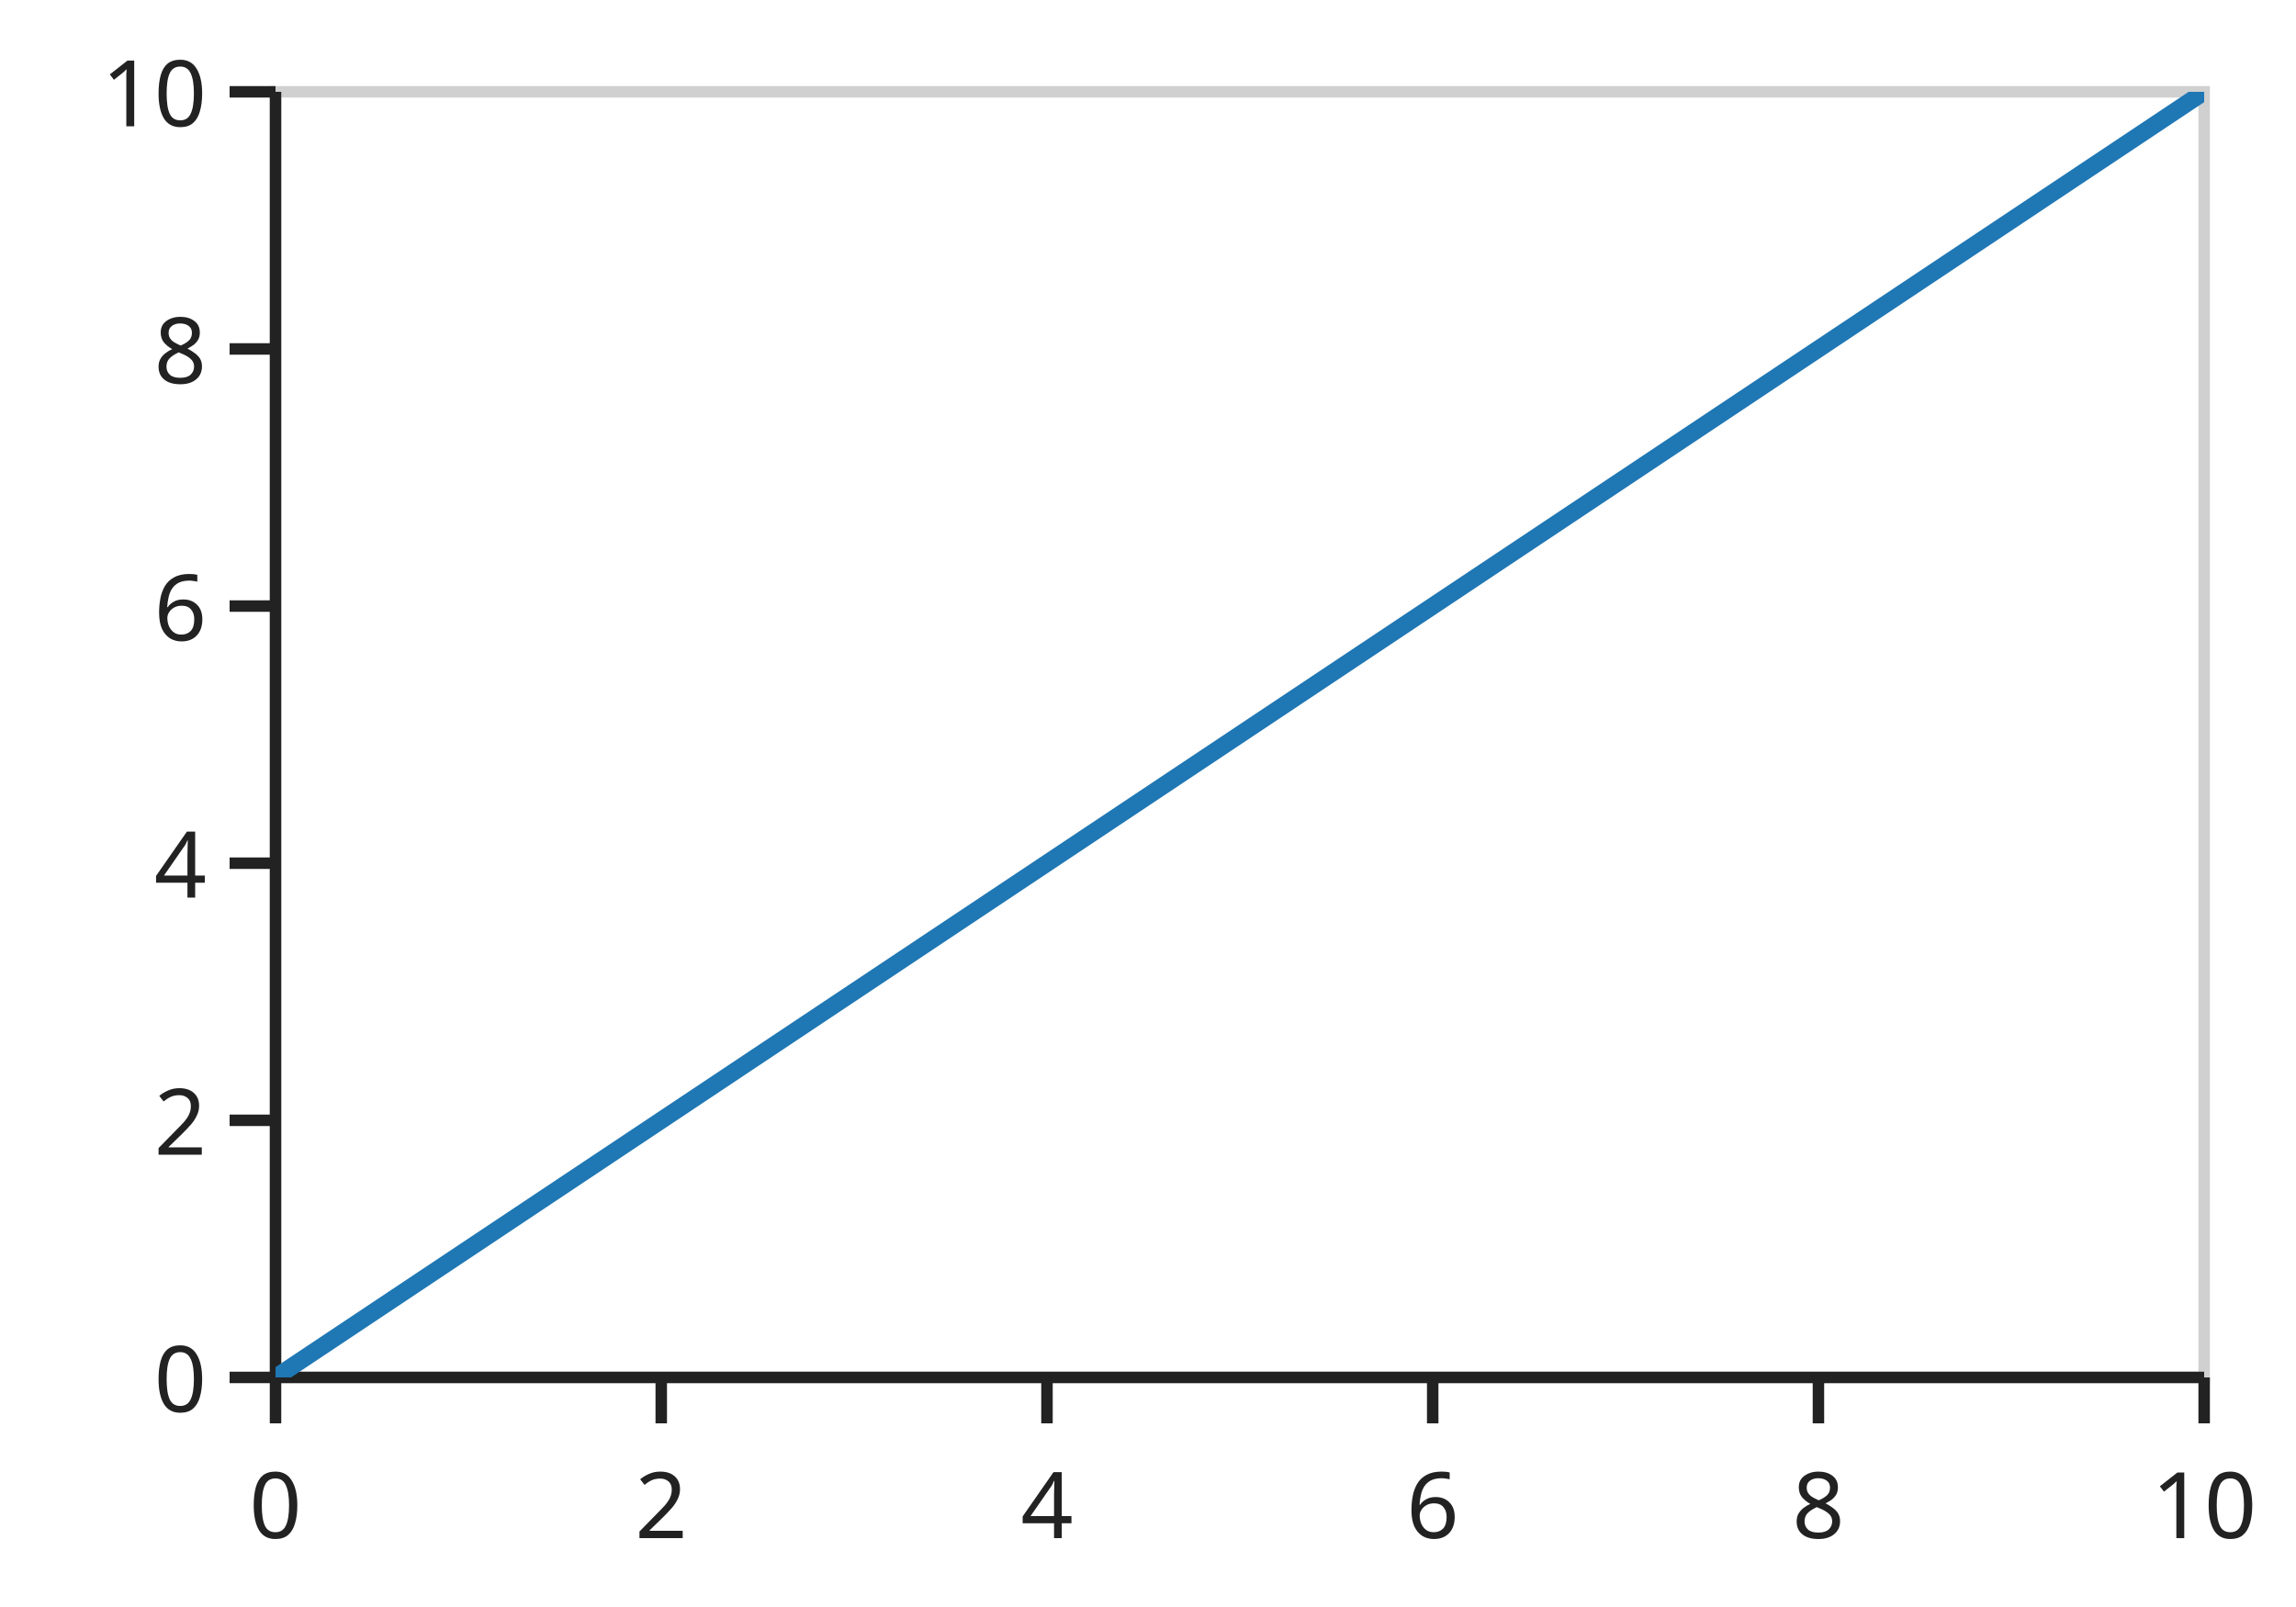
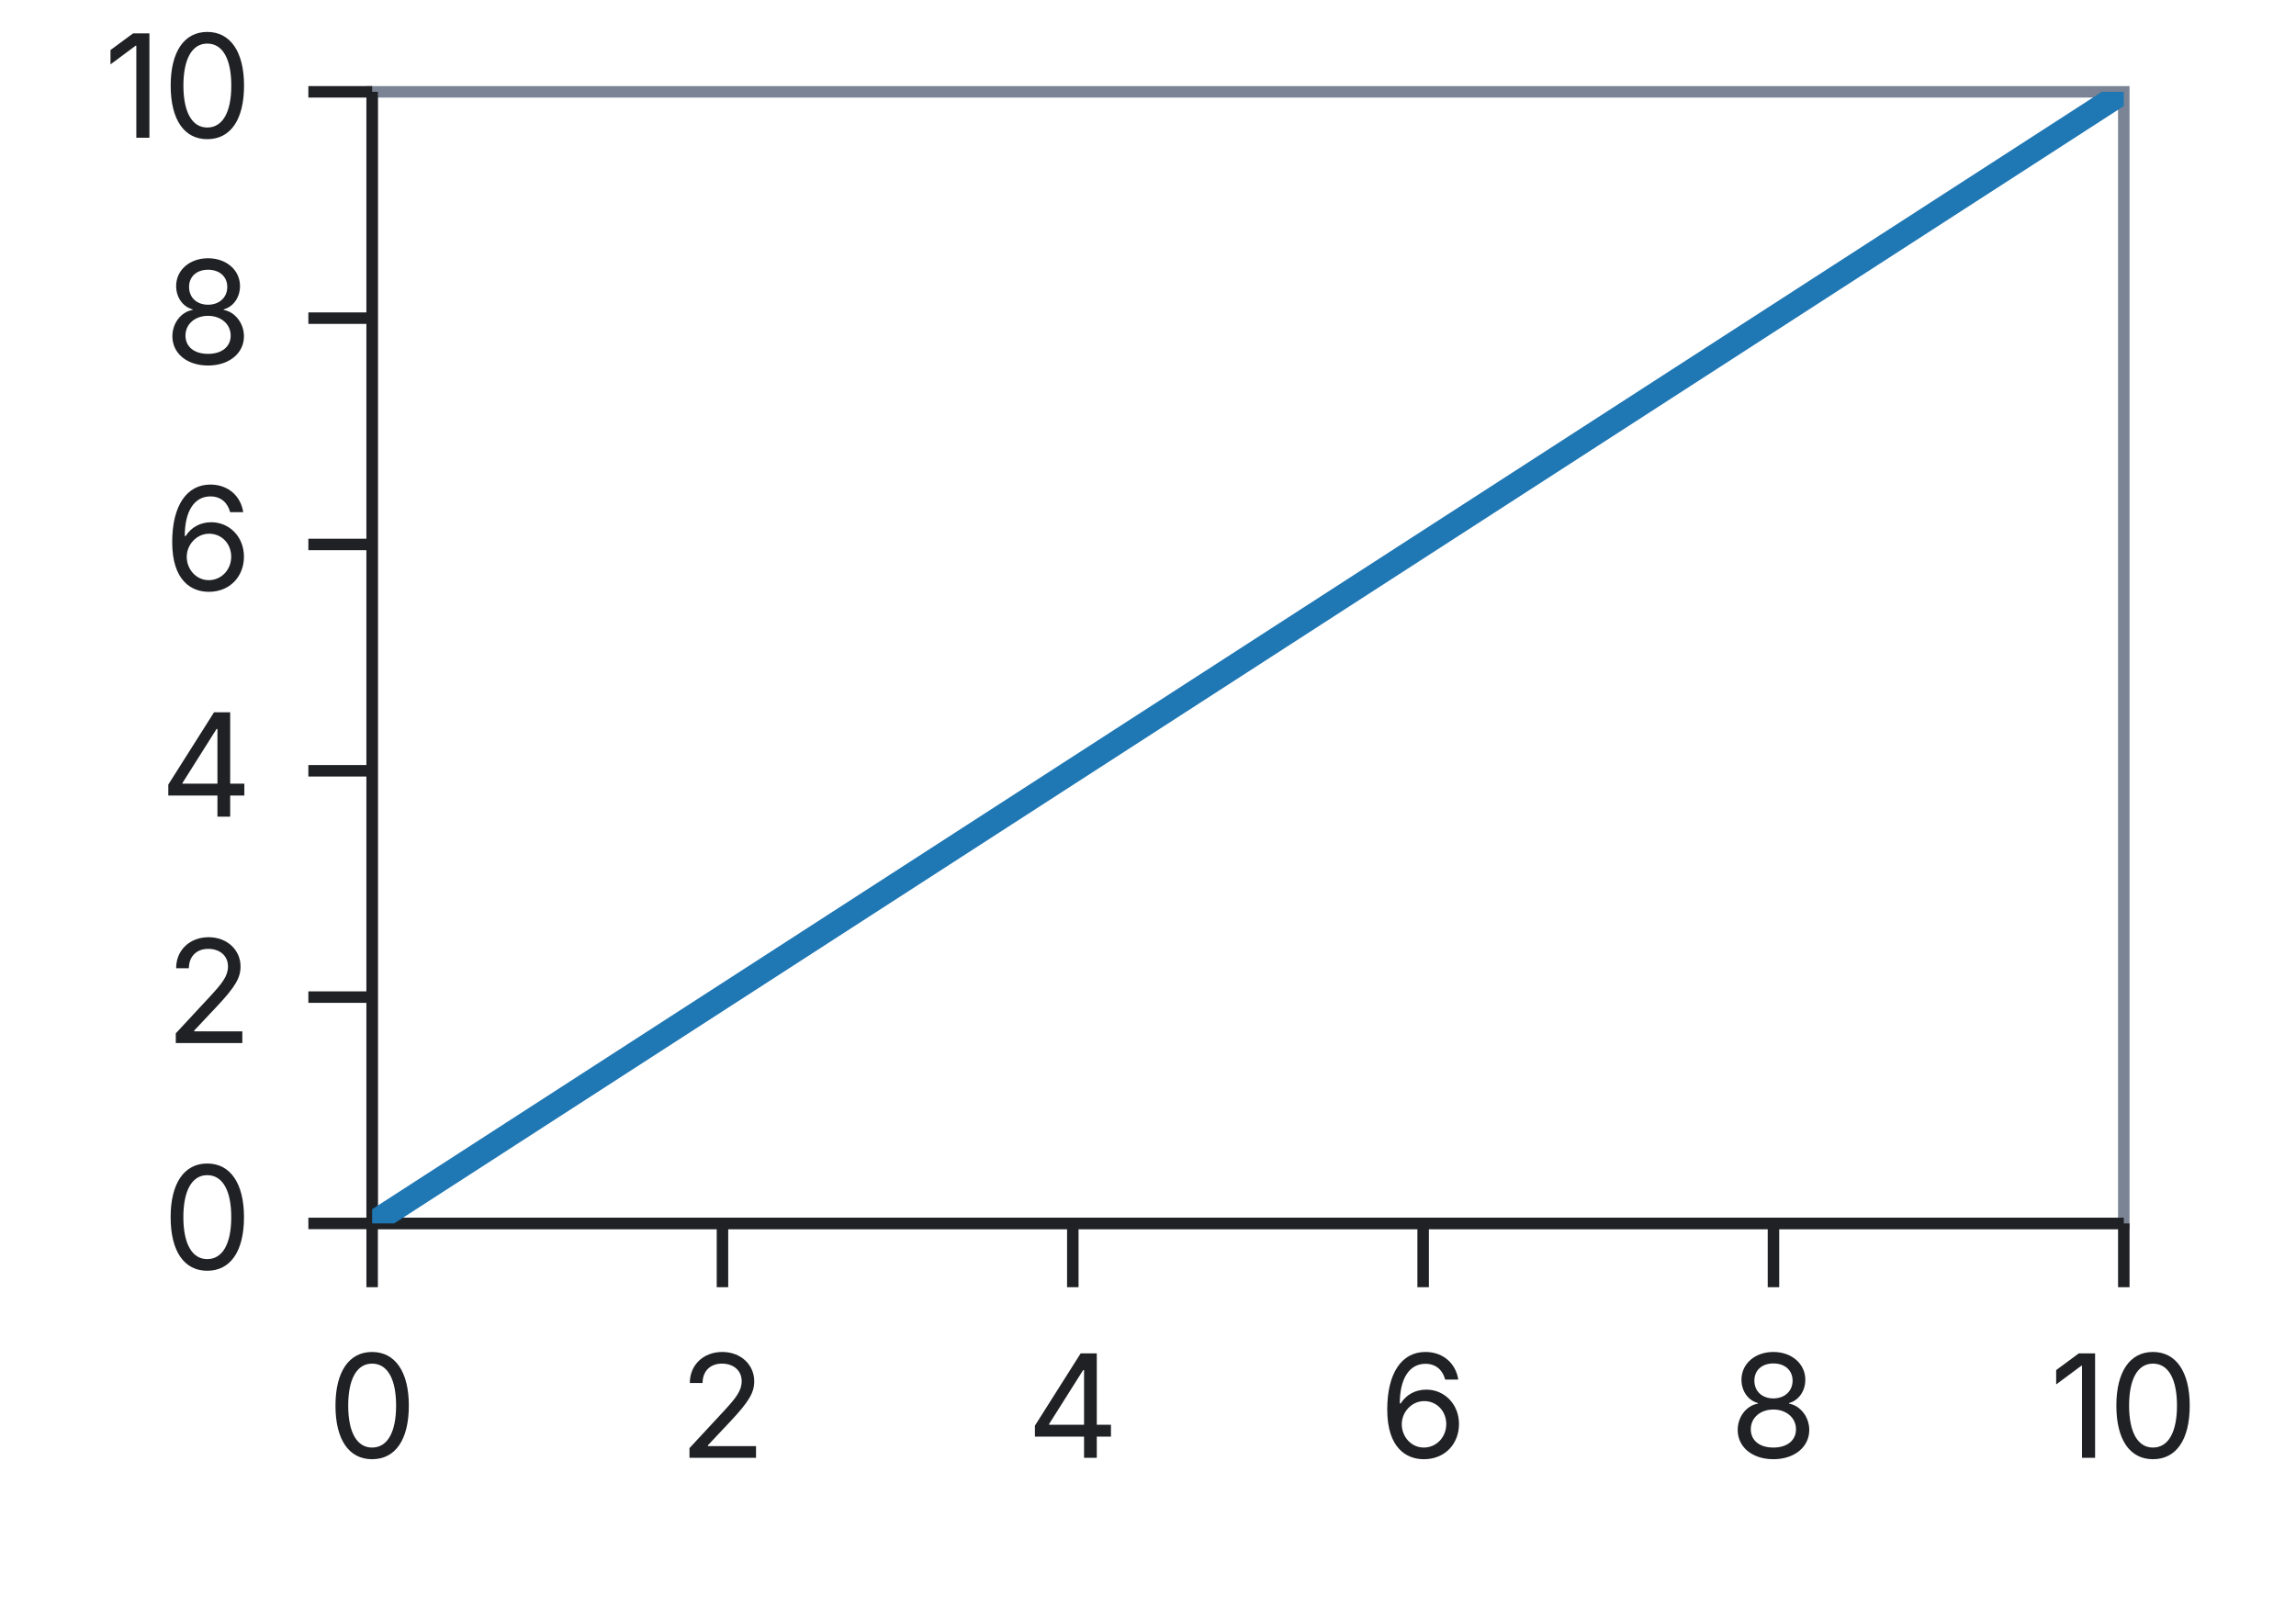
- <svg xmlns="http://www.w3.org/2000/svg" width="200" height="140" viewBox="0 0 200 140">
-   <defs>
-     <clipPath id="sen-plot-area">
-       <rect x="24" y="8" width="168" height="112" />
-     </clipPath>
-   </defs>
+ <svg xmlns="http://www.w3.org/2000/svg" role="img" width="200" height="140" viewBox="0 0 200 140">
  <rect class="sen-background" x="0" y="0" width="200" height="140" fill="#ffffff" />
-   <rect class="sen-frame" x="24" y="8" width="168" height="112" fill="none" stroke="#d0d0d0" stroke-width="1" />
-   <line class="sen-axis" x1="24" y1="120" x2="192" y2="120" stroke="#222222" stroke-width="1" />
-   <line class="sen-tick" x1="24" y1="120" x2="24" y2="124" stroke="#222222" stroke-width="1" />
-   <text class="sen-tick-label" x="24" y="134" fill="#222222" font-family="sans-serif" font-size="8" text-anchor="middle">0</text>
-   <line class="sen-tick" x1="57.6" y1="120" x2="57.6" y2="124" stroke="#222222" stroke-width="1" />
-   <text class="sen-tick-label" x="57.6" y="134" fill="#222222" font-family="sans-serif" font-size="8" text-anchor="middle">2</text>
-   <line class="sen-tick" x1="91.2" y1="120" x2="91.2" y2="124" stroke="#222222" stroke-width="1" />
-   <text class="sen-tick-label" x="91.2" y="134" fill="#222222" font-family="sans-serif" font-size="8" text-anchor="middle">4</text>
-   <line class="sen-tick" x1="124.8" y1="120" x2="124.8" y2="124" stroke="#222222" stroke-width="1" />
-   <text class="sen-tick-label" x="124.8" y="134" fill="#222222" font-family="sans-serif" font-size="8" text-anchor="middle">6</text>
-   <line class="sen-tick" x1="158.4" y1="120" x2="158.4" y2="124" stroke="#222222" stroke-width="1" />
-   <text class="sen-tick-label" x="158.4" y="134" fill="#222222" font-family="sans-serif" font-size="8" text-anchor="middle">8</text>
-   <line class="sen-tick" x1="192" y1="120" x2="192" y2="124" stroke="#222222" stroke-width="1" />
-   <text class="sen-tick-label" x="192" y="134" fill="#222222" font-family="sans-serif" font-size="8" text-anchor="middle">10</text>
-   <line class="sen-axis" x1="24" y1="8" x2="24" y2="120" stroke="#222222" stroke-width="1" />
-   <line class="sen-tick" x1="20" y1="120" x2="24" y2="120" stroke="#222222" stroke-width="1" />
-   <text class="sen-tick-label" x="18" y="123" fill="#222222" font-family="sans-serif" font-size="8" text-anchor="end">0</text>
-   <line class="sen-tick" x1="20" y1="97.6" x2="24" y2="97.6" stroke="#222222" stroke-width="1" />
-   <text class="sen-tick-label" x="18" y="100.6" fill="#222222" font-family="sans-serif" font-size="8" text-anchor="end">2</text>
-   <line class="sen-tick" x1="20" y1="75.2" x2="24" y2="75.2" stroke="#222222" stroke-width="1" />
-   <text class="sen-tick-label" x="18" y="78.2" fill="#222222" font-family="sans-serif" font-size="8" text-anchor="end">4</text>
-   <line class="sen-tick" x1="20" y1="52.8" x2="24" y2="52.8" stroke="#222222" stroke-width="1" />
-   <text class="sen-tick-label" x="18" y="55.8" fill="#222222" font-family="sans-serif" font-size="8" text-anchor="end">6</text>
-   <line class="sen-tick" x1="20" y1="30.4" x2="24" y2="30.4" stroke="#222222" stroke-width="1" />
-   <text class="sen-tick-label" x="18" y="33.4" fill="#222222" font-family="sans-serif" font-size="8" text-anchor="end">8</text>
-   <line class="sen-tick" x1="20" y1="8" x2="24" y2="8" stroke="#222222" stroke-width="1" />
-   <text class="sen-tick-label" x="18" y="11" fill="#222222" font-family="sans-serif" font-size="8" text-anchor="end">10</text>
-   <g clip-path="url(#sen-plot-area)">
-     <polyline class="sen-series-0" points="-60,176 24,120 192,8 276,-48" fill="none" stroke="#1f77b4" stroke-width="1.5" />
-   </g>
+   <rect class="sen-frame" x="32.417" y="8" width="152.583" height="98.583" fill="none" stroke="#7a8494" stroke-width="1" />
+   <line class="sen-axis" x1="32.417" y1="106.583" x2="185" y2="106.583" stroke="#202124" stroke-width="1" />
+   <line class="sen-tick" x1="32.417" y1="106.583" x2="32.417" y2="112.139" stroke="#202124" stroke-width="1" />
+   <text class="sen-tick-label" x="32.417" y="127" fill="#202124" font-family="Inter, system-ui, -apple-system, BlinkMacSystemFont, &quot;Segoe UI&quot;, &quot;Noto Sans&quot;, &quot;Noto Sans CJK JP&quot;, &quot;Noto Sans JP&quot;, &quot;Noto Sans CJK SC&quot;, &quot;Noto Sans SC&quot;, &quot;Noto Sans CJK TC&quot;, &quot;Noto Sans TC&quot;, &quot;Noto Sans CJK KR&quot;, &quot;Noto Sans KR&quot;, &quot;Hiragino Sans&quot;, &quot;Yu Gothic&quot;, YuGothic, Meiryo, &quot;PingFang SC&quot;, &quot;PingFang TC&quot;, &quot;Microsoft YaHei&quot;, &quot;Microsoft JhengHei&quot;, &quot;Apple SD Gothic Neo&quot;, &quot;Malgun Gothic&quot;, NanumGothic, &quot;Apple Color Emoji&quot;, &quot;Segoe UI Emoji&quot;, &quot;Noto Color Emoji&quot;, sans-serif" font-size="12.5" text-anchor="middle">0</text>
+   <line class="sen-tick" x1="62.933" y1="106.583" x2="62.933" y2="112.139" stroke="#202124" stroke-width="1" />
+   <text class="sen-tick-label" x="62.933" y="127" fill="#202124" font-family="Inter, system-ui, -apple-system, BlinkMacSystemFont, &quot;Segoe UI&quot;, &quot;Noto Sans&quot;, &quot;Noto Sans CJK JP&quot;, &quot;Noto Sans JP&quot;, &quot;Noto Sans CJK SC&quot;, &quot;Noto Sans SC&quot;, &quot;Noto Sans CJK TC&quot;, &quot;Noto Sans TC&quot;, &quot;Noto Sans CJK KR&quot;, &quot;Noto Sans KR&quot;, &quot;Hiragino Sans&quot;, &quot;Yu Gothic&quot;, YuGothic, Meiryo, &quot;PingFang SC&quot;, &quot;PingFang TC&quot;, &quot;Microsoft YaHei&quot;, &quot;Microsoft JhengHei&quot;, &quot;Apple SD Gothic Neo&quot;, &quot;Malgun Gothic&quot;, NanumGothic, &quot;Apple Color Emoji&quot;, &quot;Segoe UI Emoji&quot;, &quot;Noto Color Emoji&quot;, sans-serif" font-size="12.5" text-anchor="middle">2</text>
+   <line class="sen-tick" x1="93.45" y1="106.583" x2="93.45" y2="112.139" stroke="#202124" stroke-width="1" />
+   <text class="sen-tick-label" x="93.45" y="127" fill="#202124" font-family="Inter, system-ui, -apple-system, BlinkMacSystemFont, &quot;Segoe UI&quot;, &quot;Noto Sans&quot;, &quot;Noto Sans CJK JP&quot;, &quot;Noto Sans JP&quot;, &quot;Noto Sans CJK SC&quot;, &quot;Noto Sans SC&quot;, &quot;Noto Sans CJK TC&quot;, &quot;Noto Sans TC&quot;, &quot;Noto Sans CJK KR&quot;, &quot;Noto Sans KR&quot;, &quot;Hiragino Sans&quot;, &quot;Yu Gothic&quot;, YuGothic, Meiryo, &quot;PingFang SC&quot;, &quot;PingFang TC&quot;, &quot;Microsoft YaHei&quot;, &quot;Microsoft JhengHei&quot;, &quot;Apple SD Gothic Neo&quot;, &quot;Malgun Gothic&quot;, NanumGothic, &quot;Apple Color Emoji&quot;, &quot;Segoe UI Emoji&quot;, &quot;Noto Color Emoji&quot;, sans-serif" font-size="12.5" text-anchor="middle">4</text>
+   <line class="sen-tick" x1="123.967" y1="106.583" x2="123.967" y2="112.139" stroke="#202124" stroke-width="1" />
+   <text class="sen-tick-label" x="123.967" y="127" fill="#202124" font-family="Inter, system-ui, -apple-system, BlinkMacSystemFont, &quot;Segoe UI&quot;, &quot;Noto Sans&quot;, &quot;Noto Sans CJK JP&quot;, &quot;Noto Sans JP&quot;, &quot;Noto Sans CJK SC&quot;, &quot;Noto Sans SC&quot;, &quot;Noto Sans CJK TC&quot;, &quot;Noto Sans TC&quot;, &quot;Noto Sans CJK KR&quot;, &quot;Noto Sans KR&quot;, &quot;Hiragino Sans&quot;, &quot;Yu Gothic&quot;, YuGothic, Meiryo, &quot;PingFang SC&quot;, &quot;PingFang TC&quot;, &quot;Microsoft YaHei&quot;, &quot;Microsoft JhengHei&quot;, &quot;Apple SD Gothic Neo&quot;, &quot;Malgun Gothic&quot;, NanumGothic, &quot;Apple Color Emoji&quot;, &quot;Segoe UI Emoji&quot;, &quot;Noto Color Emoji&quot;, sans-serif" font-size="12.5" text-anchor="middle">6</text>
+   <line class="sen-tick" x1="154.483" y1="106.583" x2="154.483" y2="112.139" stroke="#202124" stroke-width="1" />
+   <text class="sen-tick-label" x="154.483" y="127" fill="#202124" font-family="Inter, system-ui, -apple-system, BlinkMacSystemFont, &quot;Segoe UI&quot;, &quot;Noto Sans&quot;, &quot;Noto Sans CJK JP&quot;, &quot;Noto Sans JP&quot;, &quot;Noto Sans CJK SC&quot;, &quot;Noto Sans SC&quot;, &quot;Noto Sans CJK TC&quot;, &quot;Noto Sans TC&quot;, &quot;Noto Sans CJK KR&quot;, &quot;Noto Sans KR&quot;, &quot;Hiragino Sans&quot;, &quot;Yu Gothic&quot;, YuGothic, Meiryo, &quot;PingFang SC&quot;, &quot;PingFang TC&quot;, &quot;Microsoft YaHei&quot;, &quot;Microsoft JhengHei&quot;, &quot;Apple SD Gothic Neo&quot;, &quot;Malgun Gothic&quot;, NanumGothic, &quot;Apple Color Emoji&quot;, &quot;Segoe UI Emoji&quot;, &quot;Noto Color Emoji&quot;, sans-serif" font-size="12.5" text-anchor="middle">8</text>
+   <line class="sen-tick" x1="185" y1="106.583" x2="185" y2="112.139" stroke="#202124" stroke-width="1" />
+   <text class="sen-tick-label" x="185" y="127" fill="#202124" font-family="Inter, system-ui, -apple-system, BlinkMacSystemFont, &quot;Segoe UI&quot;, &quot;Noto Sans&quot;, &quot;Noto Sans CJK JP&quot;, &quot;Noto Sans JP&quot;, &quot;Noto Sans CJK SC&quot;, &quot;Noto Sans SC&quot;, &quot;Noto Sans CJK TC&quot;, &quot;Noto Sans TC&quot;, &quot;Noto Sans CJK KR&quot;, &quot;Noto Sans KR&quot;, &quot;Hiragino Sans&quot;, &quot;Yu Gothic&quot;, YuGothic, Meiryo, &quot;PingFang SC&quot;, &quot;PingFang TC&quot;, &quot;Microsoft YaHei&quot;, &quot;Microsoft JhengHei&quot;, &quot;Apple SD Gothic Neo&quot;, &quot;Malgun Gothic&quot;, NanumGothic, &quot;Apple Color Emoji&quot;, &quot;Segoe UI Emoji&quot;, &quot;Noto Color Emoji&quot;, sans-serif" font-size="12.5" text-anchor="middle">10</text>
+   <line class="sen-axis" x1="32.417" y1="8" x2="32.417" y2="106.583" stroke="#202124" stroke-width="1" />
+   <line class="sen-tick" x1="26.861" y1="106.583" x2="32.417" y2="106.583" stroke="#202124" stroke-width="1" />
+   <text class="sen-tick-label" x="22" y="110.583" fill="#202124" font-family="Inter, system-ui, -apple-system, BlinkMacSystemFont, &quot;Segoe UI&quot;, &quot;Noto Sans&quot;, &quot;Noto Sans CJK JP&quot;, &quot;Noto Sans JP&quot;, &quot;Noto Sans CJK SC&quot;, &quot;Noto Sans SC&quot;, &quot;Noto Sans CJK TC&quot;, &quot;Noto Sans TC&quot;, &quot;Noto Sans CJK KR&quot;, &quot;Noto Sans KR&quot;, &quot;Hiragino Sans&quot;, &quot;Yu Gothic&quot;, YuGothic, Meiryo, &quot;PingFang SC&quot;, &quot;PingFang TC&quot;, &quot;Microsoft YaHei&quot;, &quot;Microsoft JhengHei&quot;, &quot;Apple SD Gothic Neo&quot;, &quot;Malgun Gothic&quot;, NanumGothic, &quot;Apple Color Emoji&quot;, &quot;Segoe UI Emoji&quot;, &quot;Noto Color Emoji&quot;, sans-serif" font-size="12.5" text-anchor="end">0</text>
+   <line class="sen-tick" x1="26.861" y1="86.867" x2="32.417" y2="86.867" stroke="#202124" stroke-width="1" />
+   <text class="sen-tick-label" x="22" y="90.867" fill="#202124" font-family="Inter, system-ui, -apple-system, BlinkMacSystemFont, &quot;Segoe UI&quot;, &quot;Noto Sans&quot;, &quot;Noto Sans CJK JP&quot;, &quot;Noto Sans JP&quot;, &quot;Noto Sans CJK SC&quot;, &quot;Noto Sans SC&quot;, &quot;Noto Sans CJK TC&quot;, &quot;Noto Sans TC&quot;, &quot;Noto Sans CJK KR&quot;, &quot;Noto Sans KR&quot;, &quot;Hiragino Sans&quot;, &quot;Yu Gothic&quot;, YuGothic, Meiryo, &quot;PingFang SC&quot;, &quot;PingFang TC&quot;, &quot;Microsoft YaHei&quot;, &quot;Microsoft JhengHei&quot;, &quot;Apple SD Gothic Neo&quot;, &quot;Malgun Gothic&quot;, NanumGothic, &quot;Apple Color Emoji&quot;, &quot;Segoe UI Emoji&quot;, &quot;Noto Color Emoji&quot;, sans-serif" font-size="12.5" text-anchor="end">2</text>
+   <line class="sen-tick" x1="26.861" y1="67.15" x2="32.417" y2="67.15" stroke="#202124" stroke-width="1" />
+   <text class="sen-tick-label" x="22" y="71.15" fill="#202124" font-family="Inter, system-ui, -apple-system, BlinkMacSystemFont, &quot;Segoe UI&quot;, &quot;Noto Sans&quot;, &quot;Noto Sans CJK JP&quot;, &quot;Noto Sans JP&quot;, &quot;Noto Sans CJK SC&quot;, &quot;Noto Sans SC&quot;, &quot;Noto Sans CJK TC&quot;, &quot;Noto Sans TC&quot;, &quot;Noto Sans CJK KR&quot;, &quot;Noto Sans KR&quot;, &quot;Hiragino Sans&quot;, &quot;Yu Gothic&quot;, YuGothic, Meiryo, &quot;PingFang SC&quot;, &quot;PingFang TC&quot;, &quot;Microsoft YaHei&quot;, &quot;Microsoft JhengHei&quot;, &quot;Apple SD Gothic Neo&quot;, &quot;Malgun Gothic&quot;, NanumGothic, &quot;Apple Color Emoji&quot;, &quot;Segoe UI Emoji&quot;, &quot;Noto Color Emoji&quot;, sans-serif" font-size="12.5" text-anchor="end">4</text>
+   <line class="sen-tick" x1="26.861" y1="47.433" x2="32.417" y2="47.433" stroke="#202124" stroke-width="1" />
+   <text class="sen-tick-label" x="22" y="51.433" fill="#202124" font-family="Inter, system-ui, -apple-system, BlinkMacSystemFont, &quot;Segoe UI&quot;, &quot;Noto Sans&quot;, &quot;Noto Sans CJK JP&quot;, &quot;Noto Sans JP&quot;, &quot;Noto Sans CJK SC&quot;, &quot;Noto Sans SC&quot;, &quot;Noto Sans CJK TC&quot;, &quot;Noto Sans TC&quot;, &quot;Noto Sans CJK KR&quot;, &quot;Noto Sans KR&quot;, &quot;Hiragino Sans&quot;, &quot;Yu Gothic&quot;, YuGothic, Meiryo, &quot;PingFang SC&quot;, &quot;PingFang TC&quot;, &quot;Microsoft YaHei&quot;, &quot;Microsoft JhengHei&quot;, &quot;Apple SD Gothic Neo&quot;, &quot;Malgun Gothic&quot;, NanumGothic, &quot;Apple Color Emoji&quot;, &quot;Segoe UI Emoji&quot;, &quot;Noto Color Emoji&quot;, sans-serif" font-size="12.5" text-anchor="end">6</text>
+   <line class="sen-tick" x1="26.861" y1="27.717" x2="32.417" y2="27.717" stroke="#202124" stroke-width="1" />
+   <text class="sen-tick-label" x="22" y="31.717" fill="#202124" font-family="Inter, system-ui, -apple-system, BlinkMacSystemFont, &quot;Segoe UI&quot;, &quot;Noto Sans&quot;, &quot;Noto Sans CJK JP&quot;, &quot;Noto Sans JP&quot;, &quot;Noto Sans CJK SC&quot;, &quot;Noto Sans SC&quot;, &quot;Noto Sans CJK TC&quot;, &quot;Noto Sans TC&quot;, &quot;Noto Sans CJK KR&quot;, &quot;Noto Sans KR&quot;, &quot;Hiragino Sans&quot;, &quot;Yu Gothic&quot;, YuGothic, Meiryo, &quot;PingFang SC&quot;, &quot;PingFang TC&quot;, &quot;Microsoft YaHei&quot;, &quot;Microsoft JhengHei&quot;, &quot;Apple SD Gothic Neo&quot;, &quot;Malgun Gothic&quot;, NanumGothic, &quot;Apple Color Emoji&quot;, &quot;Segoe UI Emoji&quot;, &quot;Noto Color Emoji&quot;, sans-serif" font-size="12.5" text-anchor="end">8</text>
+   <line class="sen-tick" x1="26.861" y1="8" x2="32.417" y2="8" stroke="#202124" stroke-width="1" />
+   <text class="sen-tick-label" x="22" y="12" fill="#202124" font-family="Inter, system-ui, -apple-system, BlinkMacSystemFont, &quot;Segoe UI&quot;, &quot;Noto Sans&quot;, &quot;Noto Sans CJK JP&quot;, &quot;Noto Sans JP&quot;, &quot;Noto Sans CJK SC&quot;, &quot;Noto Sans SC&quot;, &quot;Noto Sans CJK TC&quot;, &quot;Noto Sans TC&quot;, &quot;Noto Sans CJK KR&quot;, &quot;Noto Sans KR&quot;, &quot;Hiragino Sans&quot;, &quot;Yu Gothic&quot;, YuGothic, Meiryo, &quot;PingFang SC&quot;, &quot;PingFang TC&quot;, &quot;Microsoft YaHei&quot;, &quot;Microsoft JhengHei&quot;, &quot;Apple SD Gothic Neo&quot;, &quot;Malgun Gothic&quot;, NanumGothic, &quot;Apple Color Emoji&quot;, &quot;Segoe UI Emoji&quot;, &quot;Noto Color Emoji&quot;, sans-serif" font-size="12.5" text-anchor="end">10</text>
+   <svg class="sen-plot-clip" x="32.417" y="8" width="152.583" height="98.583" viewBox="32.417 8 152.583 98.583" overflow="hidden">
+     <polyline class="sen-series-0" points="-43.875,155.875 32.417,106.583 185,8 261.292,-41.292" fill="none" stroke="#1f77b4" stroke-width="2.083" stroke-linecap="round" stroke-linejoin="round" />
+   </svg>
</svg>
